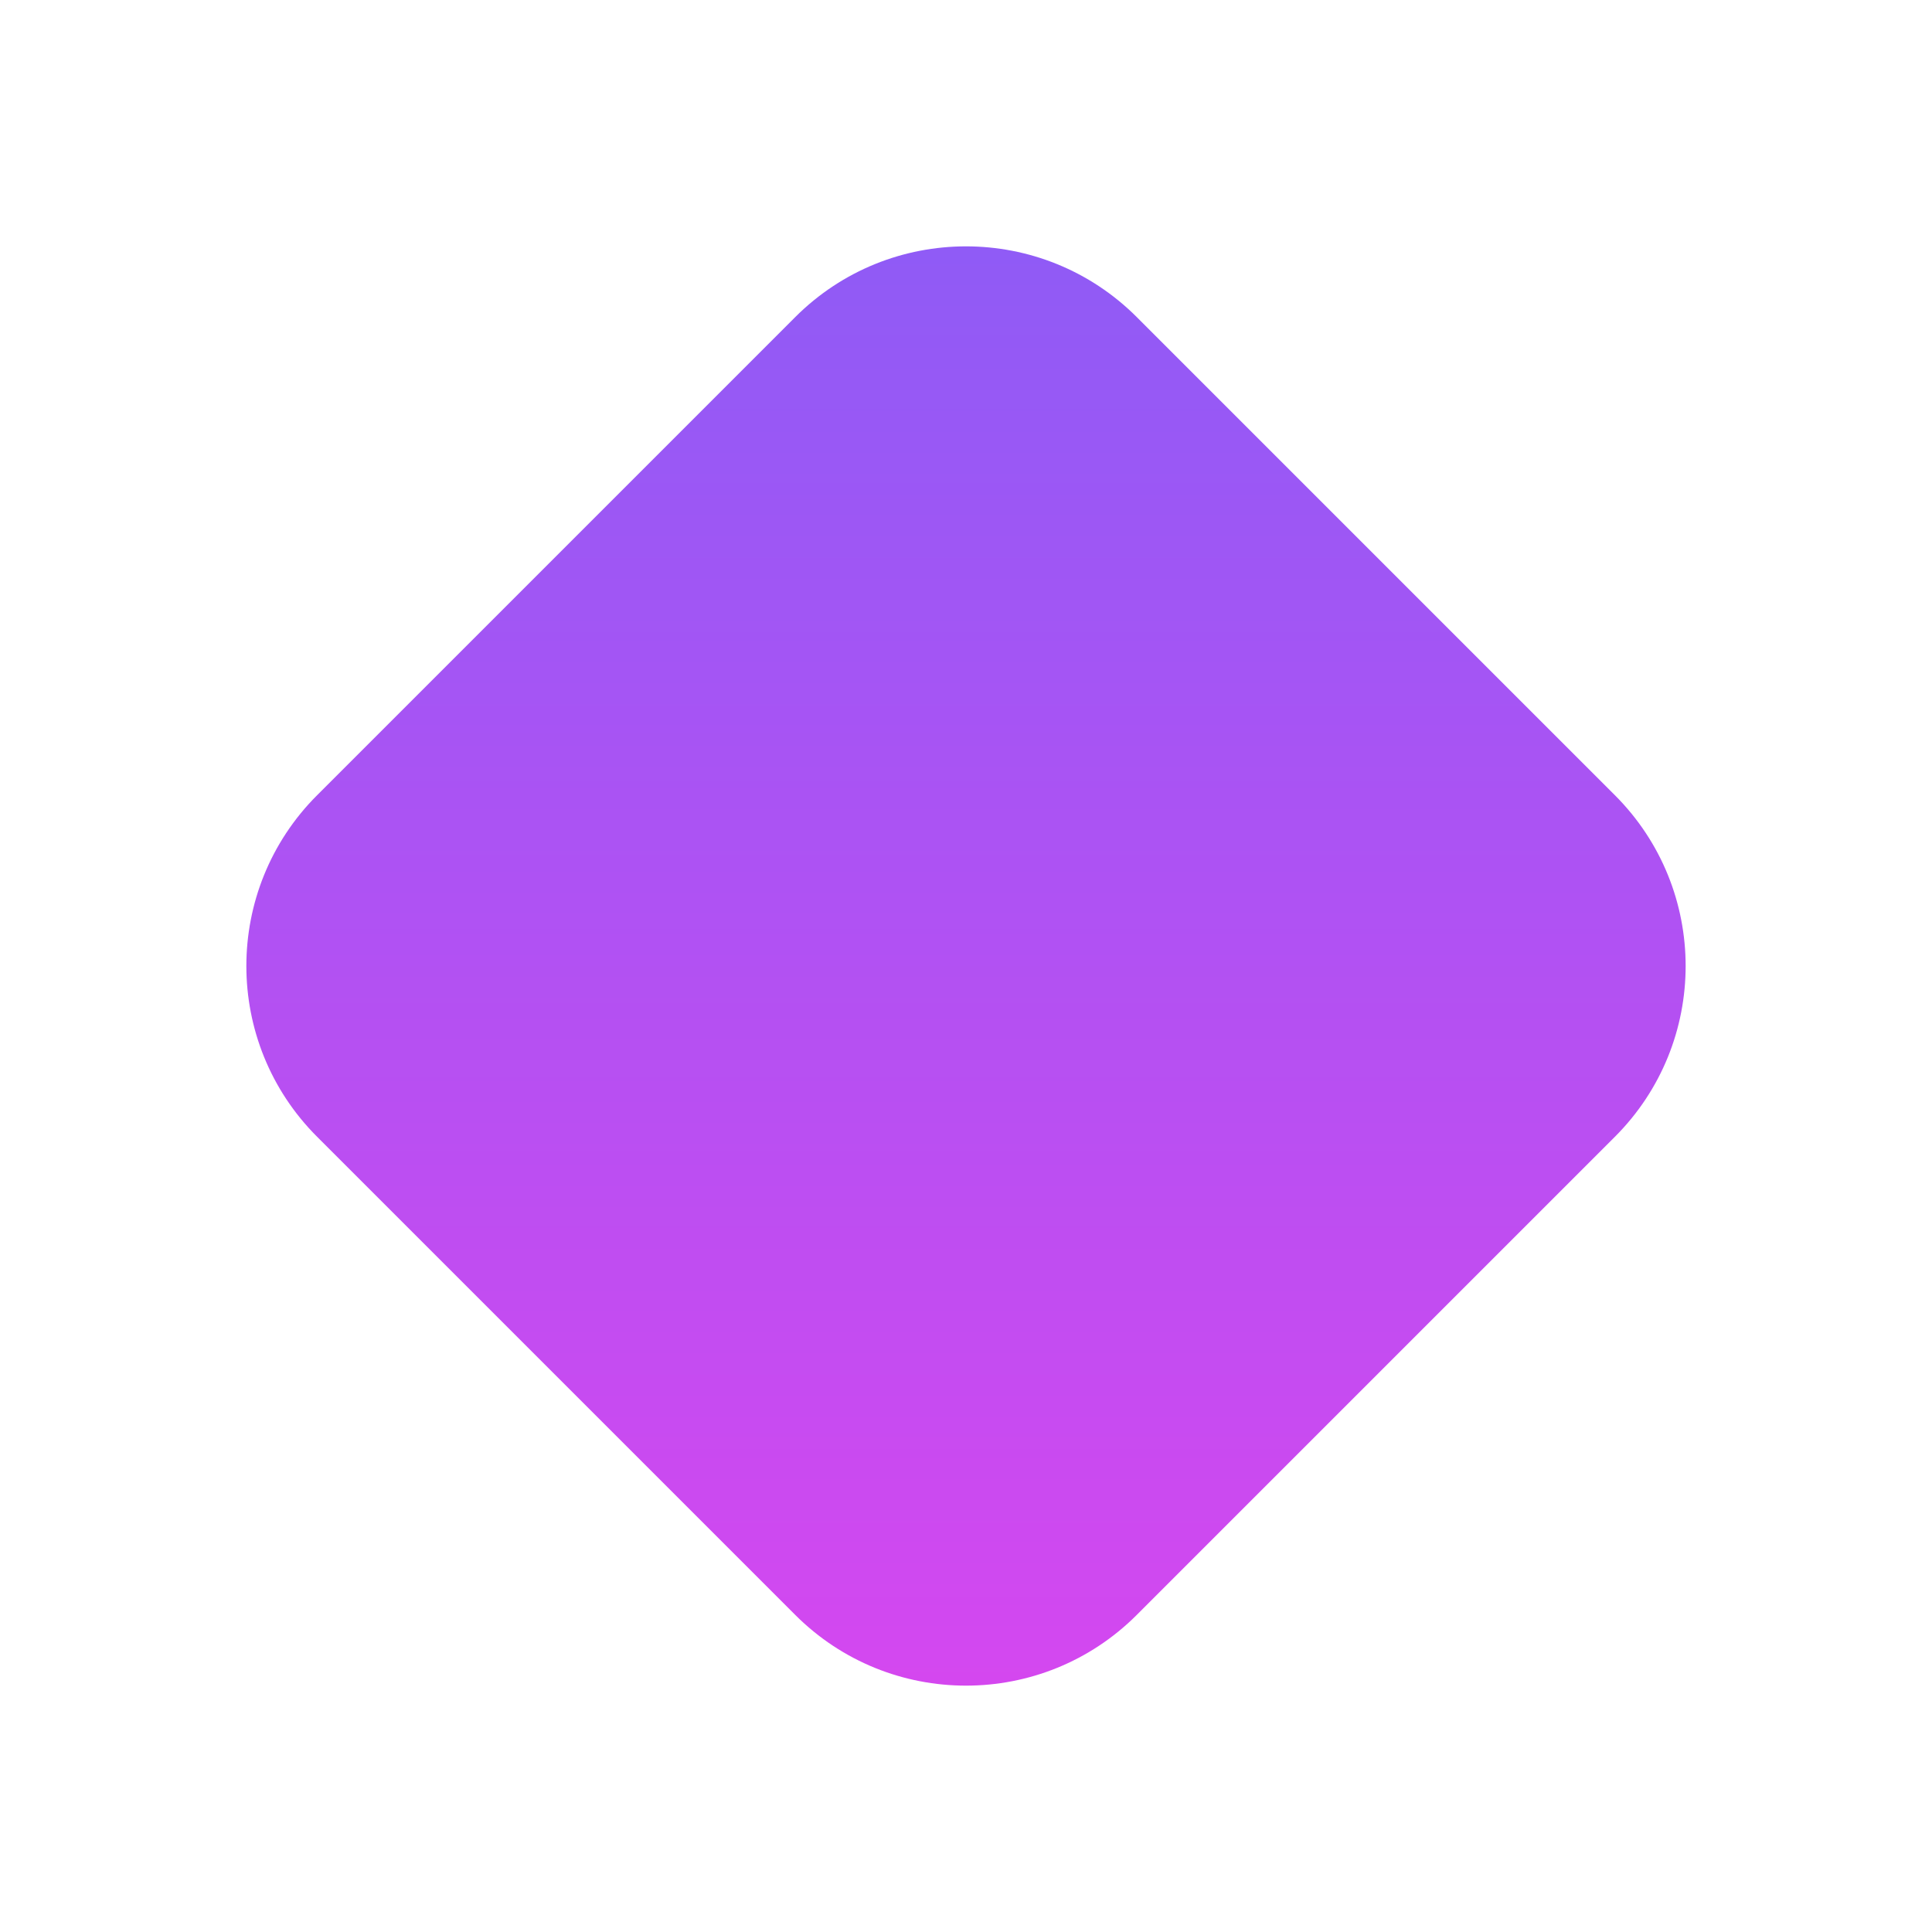
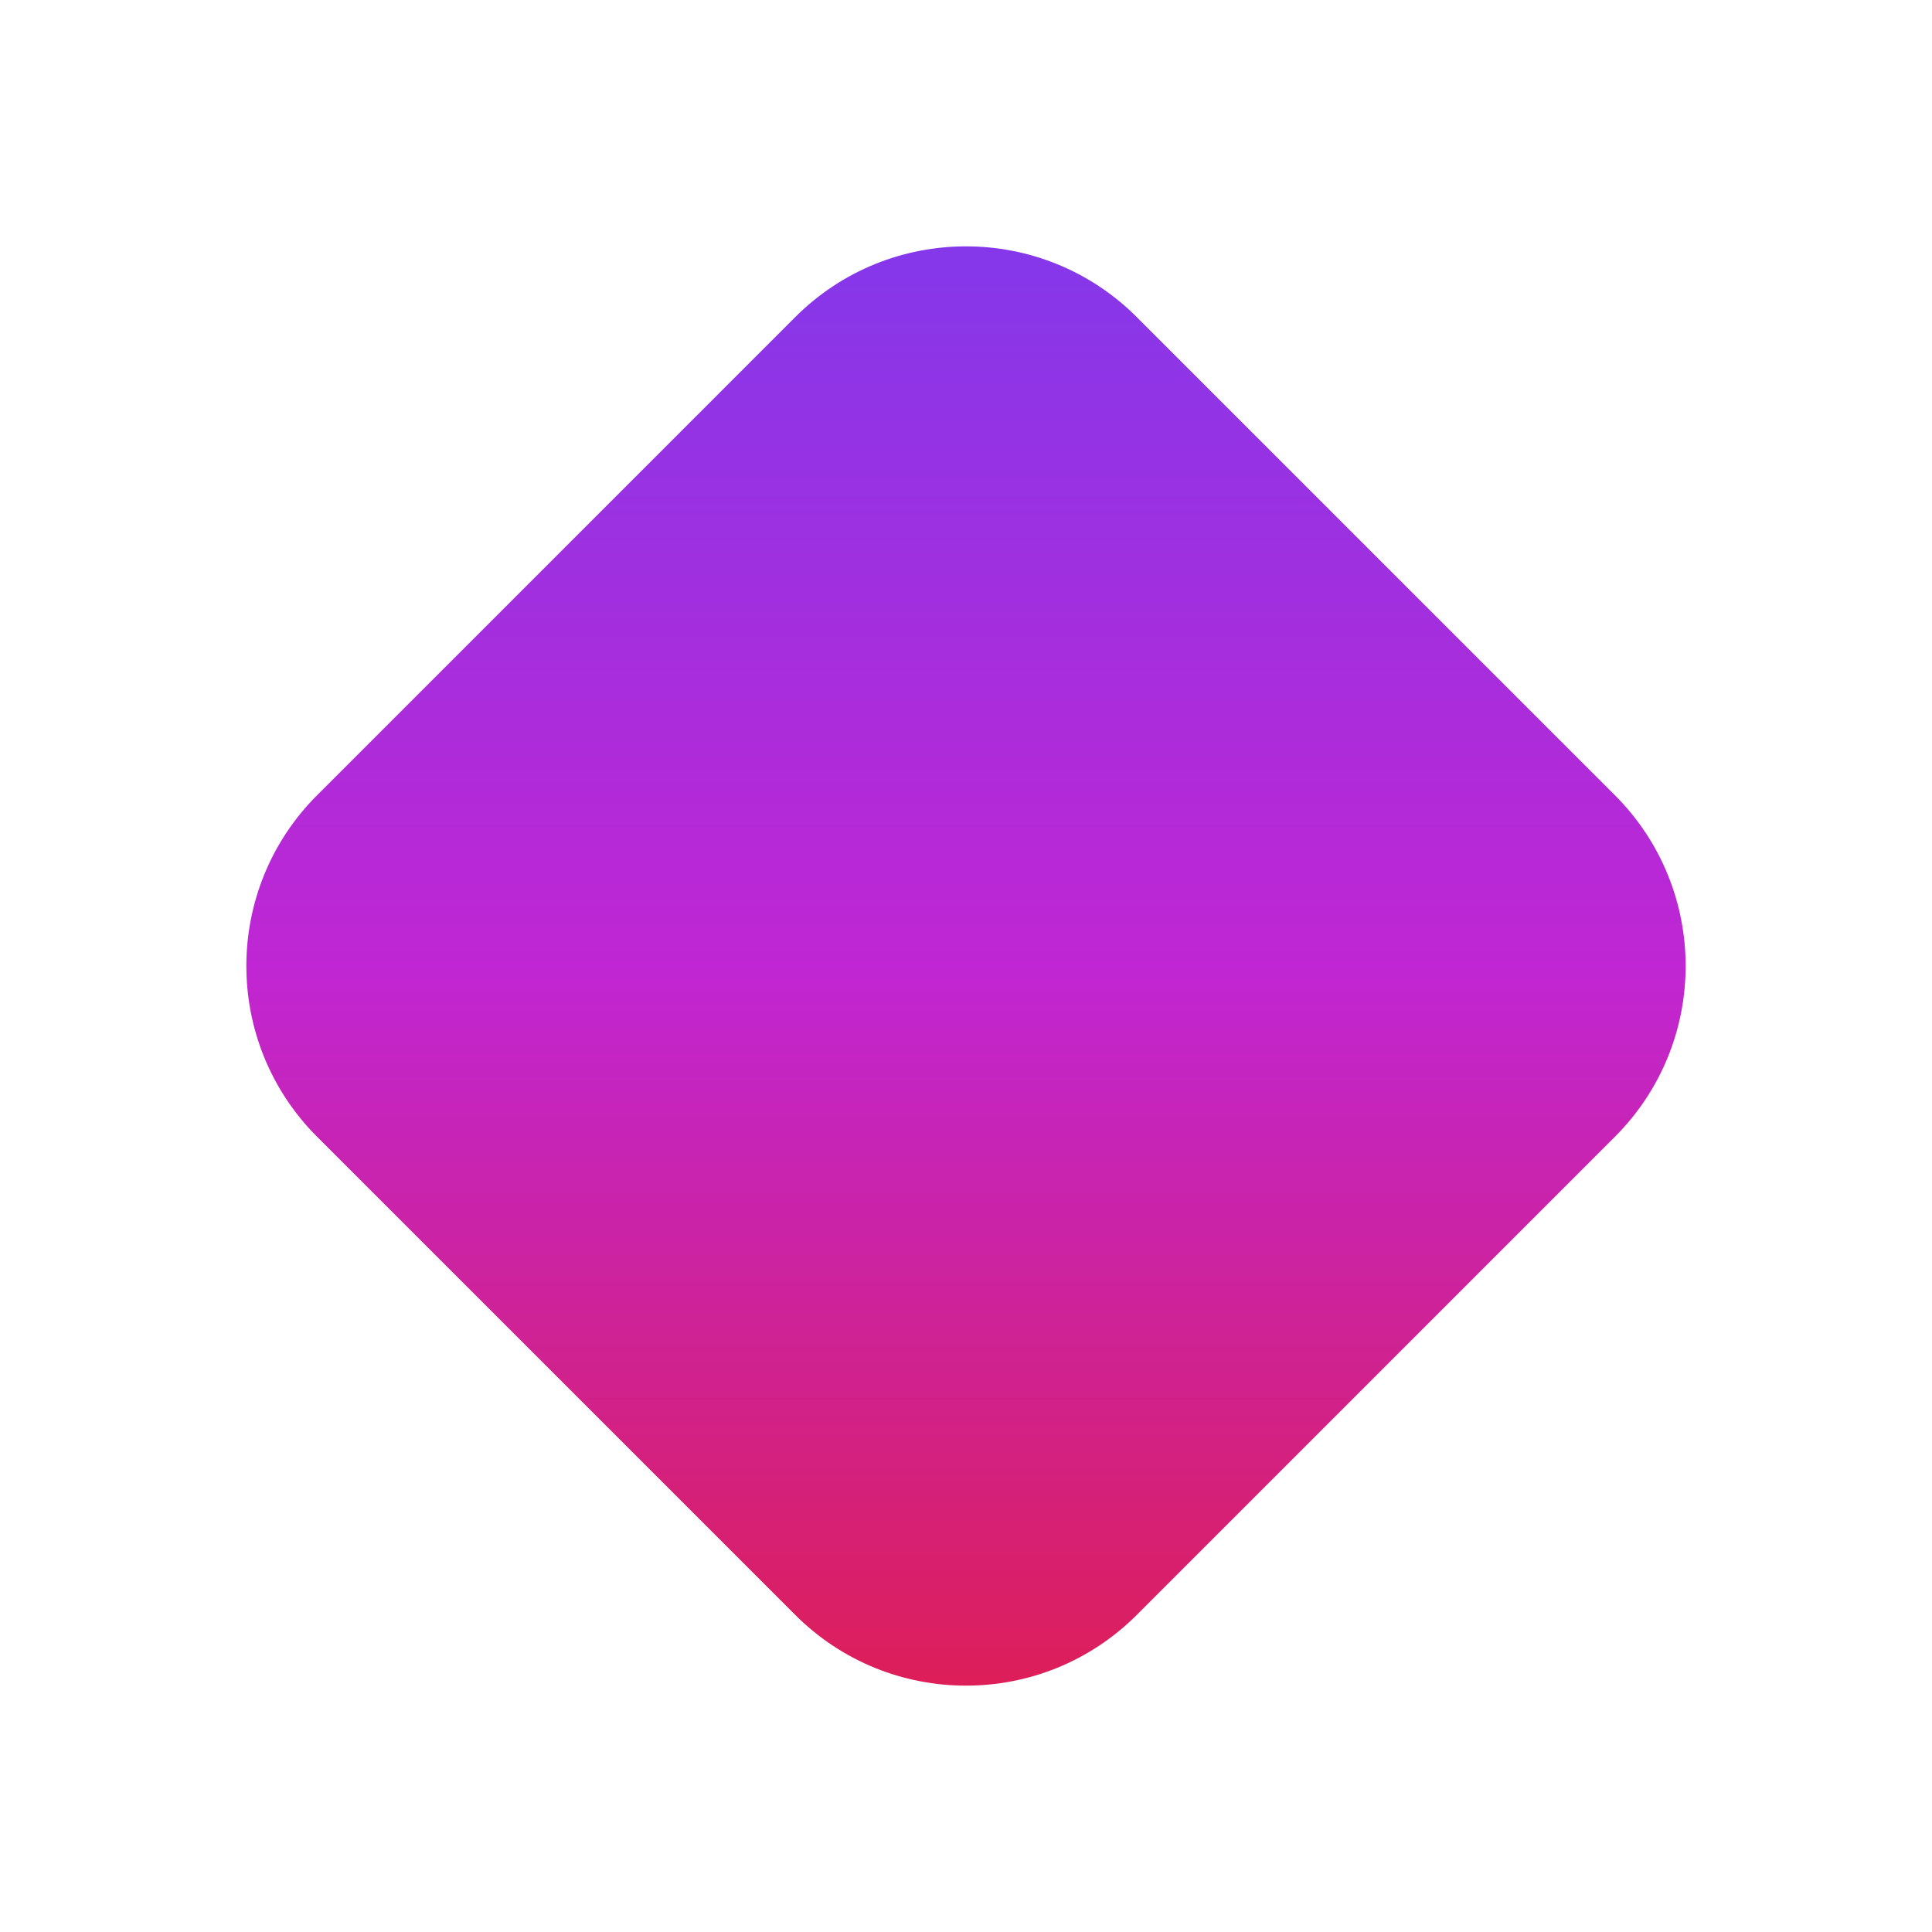
<svg xmlns="http://www.w3.org/2000/svg" width="20" height="20" viewBox="0 0 20 20" aria-hidden="true">
  <defs>
    <linearGradient id="accent" x1="0" y1="0" x2="1" y2="1">
-       <stop offset="0" stop-color="#8B5CF6" />
-       <stop offset="1" stop-color="#D946EF" />
+       <stop offset="0" stop-color="#7C3AED" />
+       <stop offset="0.5" stop-color="#C026D3" />
+       <stop offset="1" stop-color="#E11D48" />
    </linearGradient>
  </defs>
  <rect x="4" y="4" width="12" height="12" rx="2.5" transform="rotate(45 10 10)" fill="url(#accent)" />
</svg>
